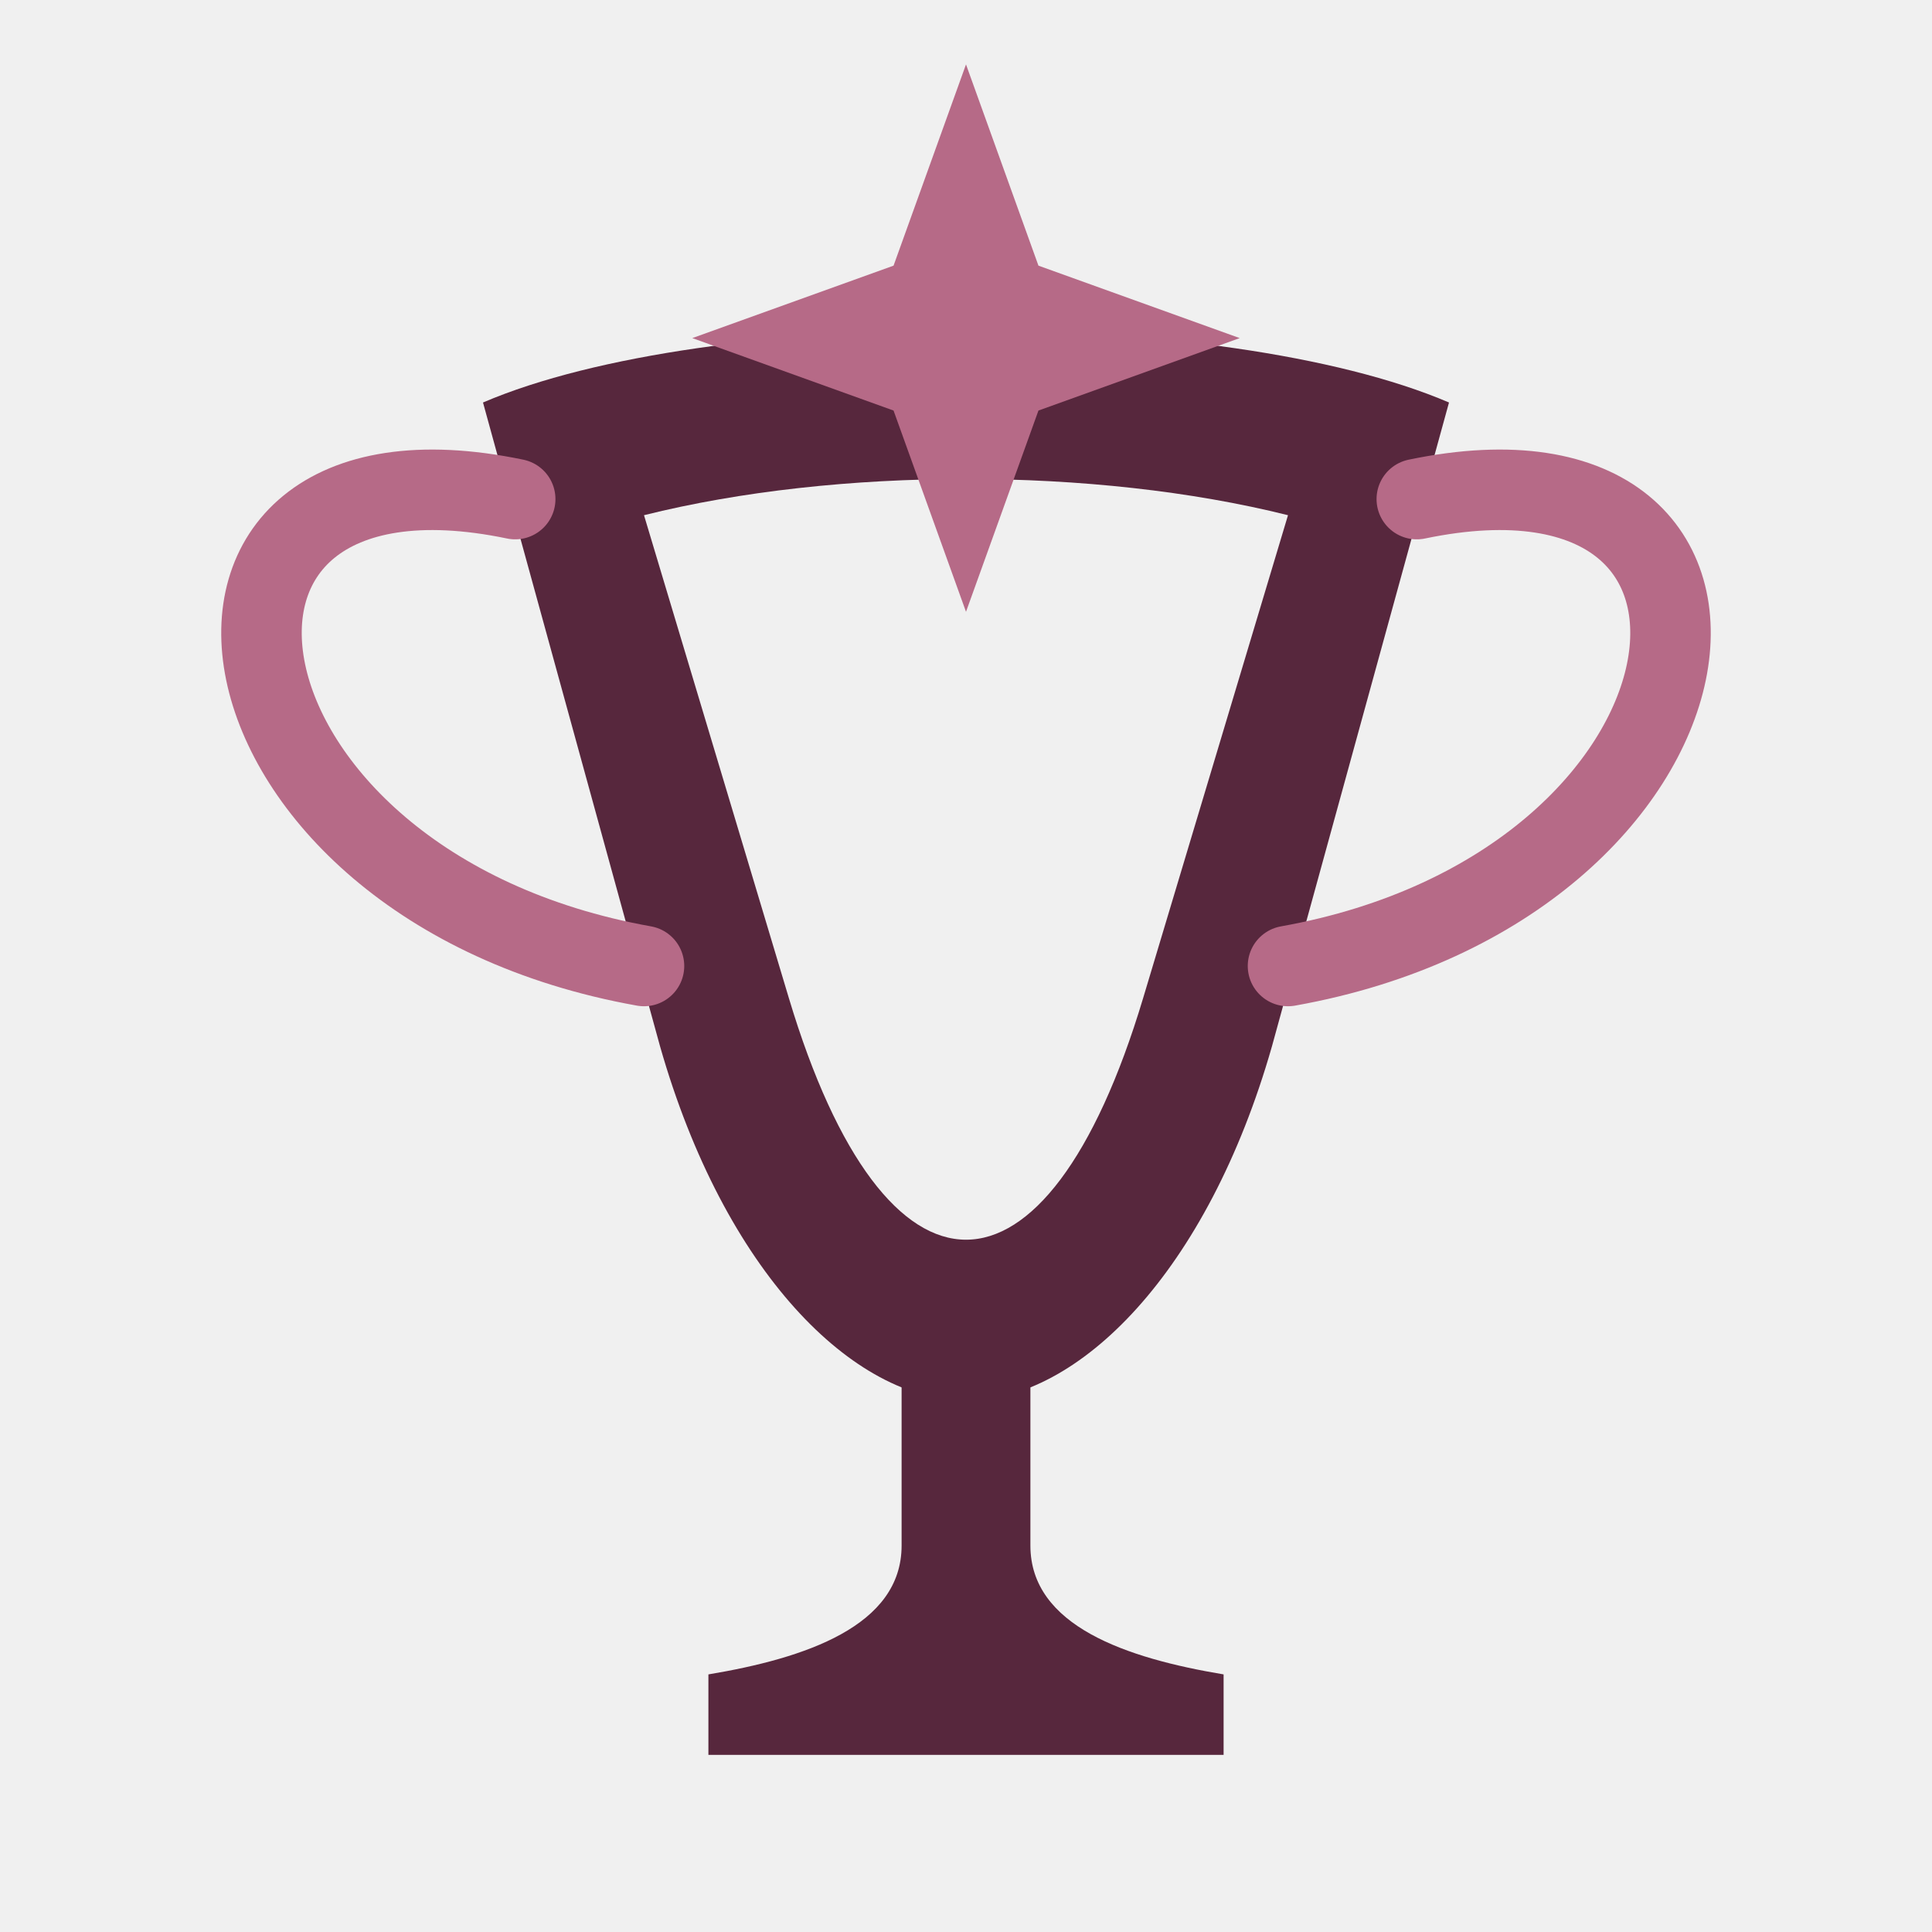
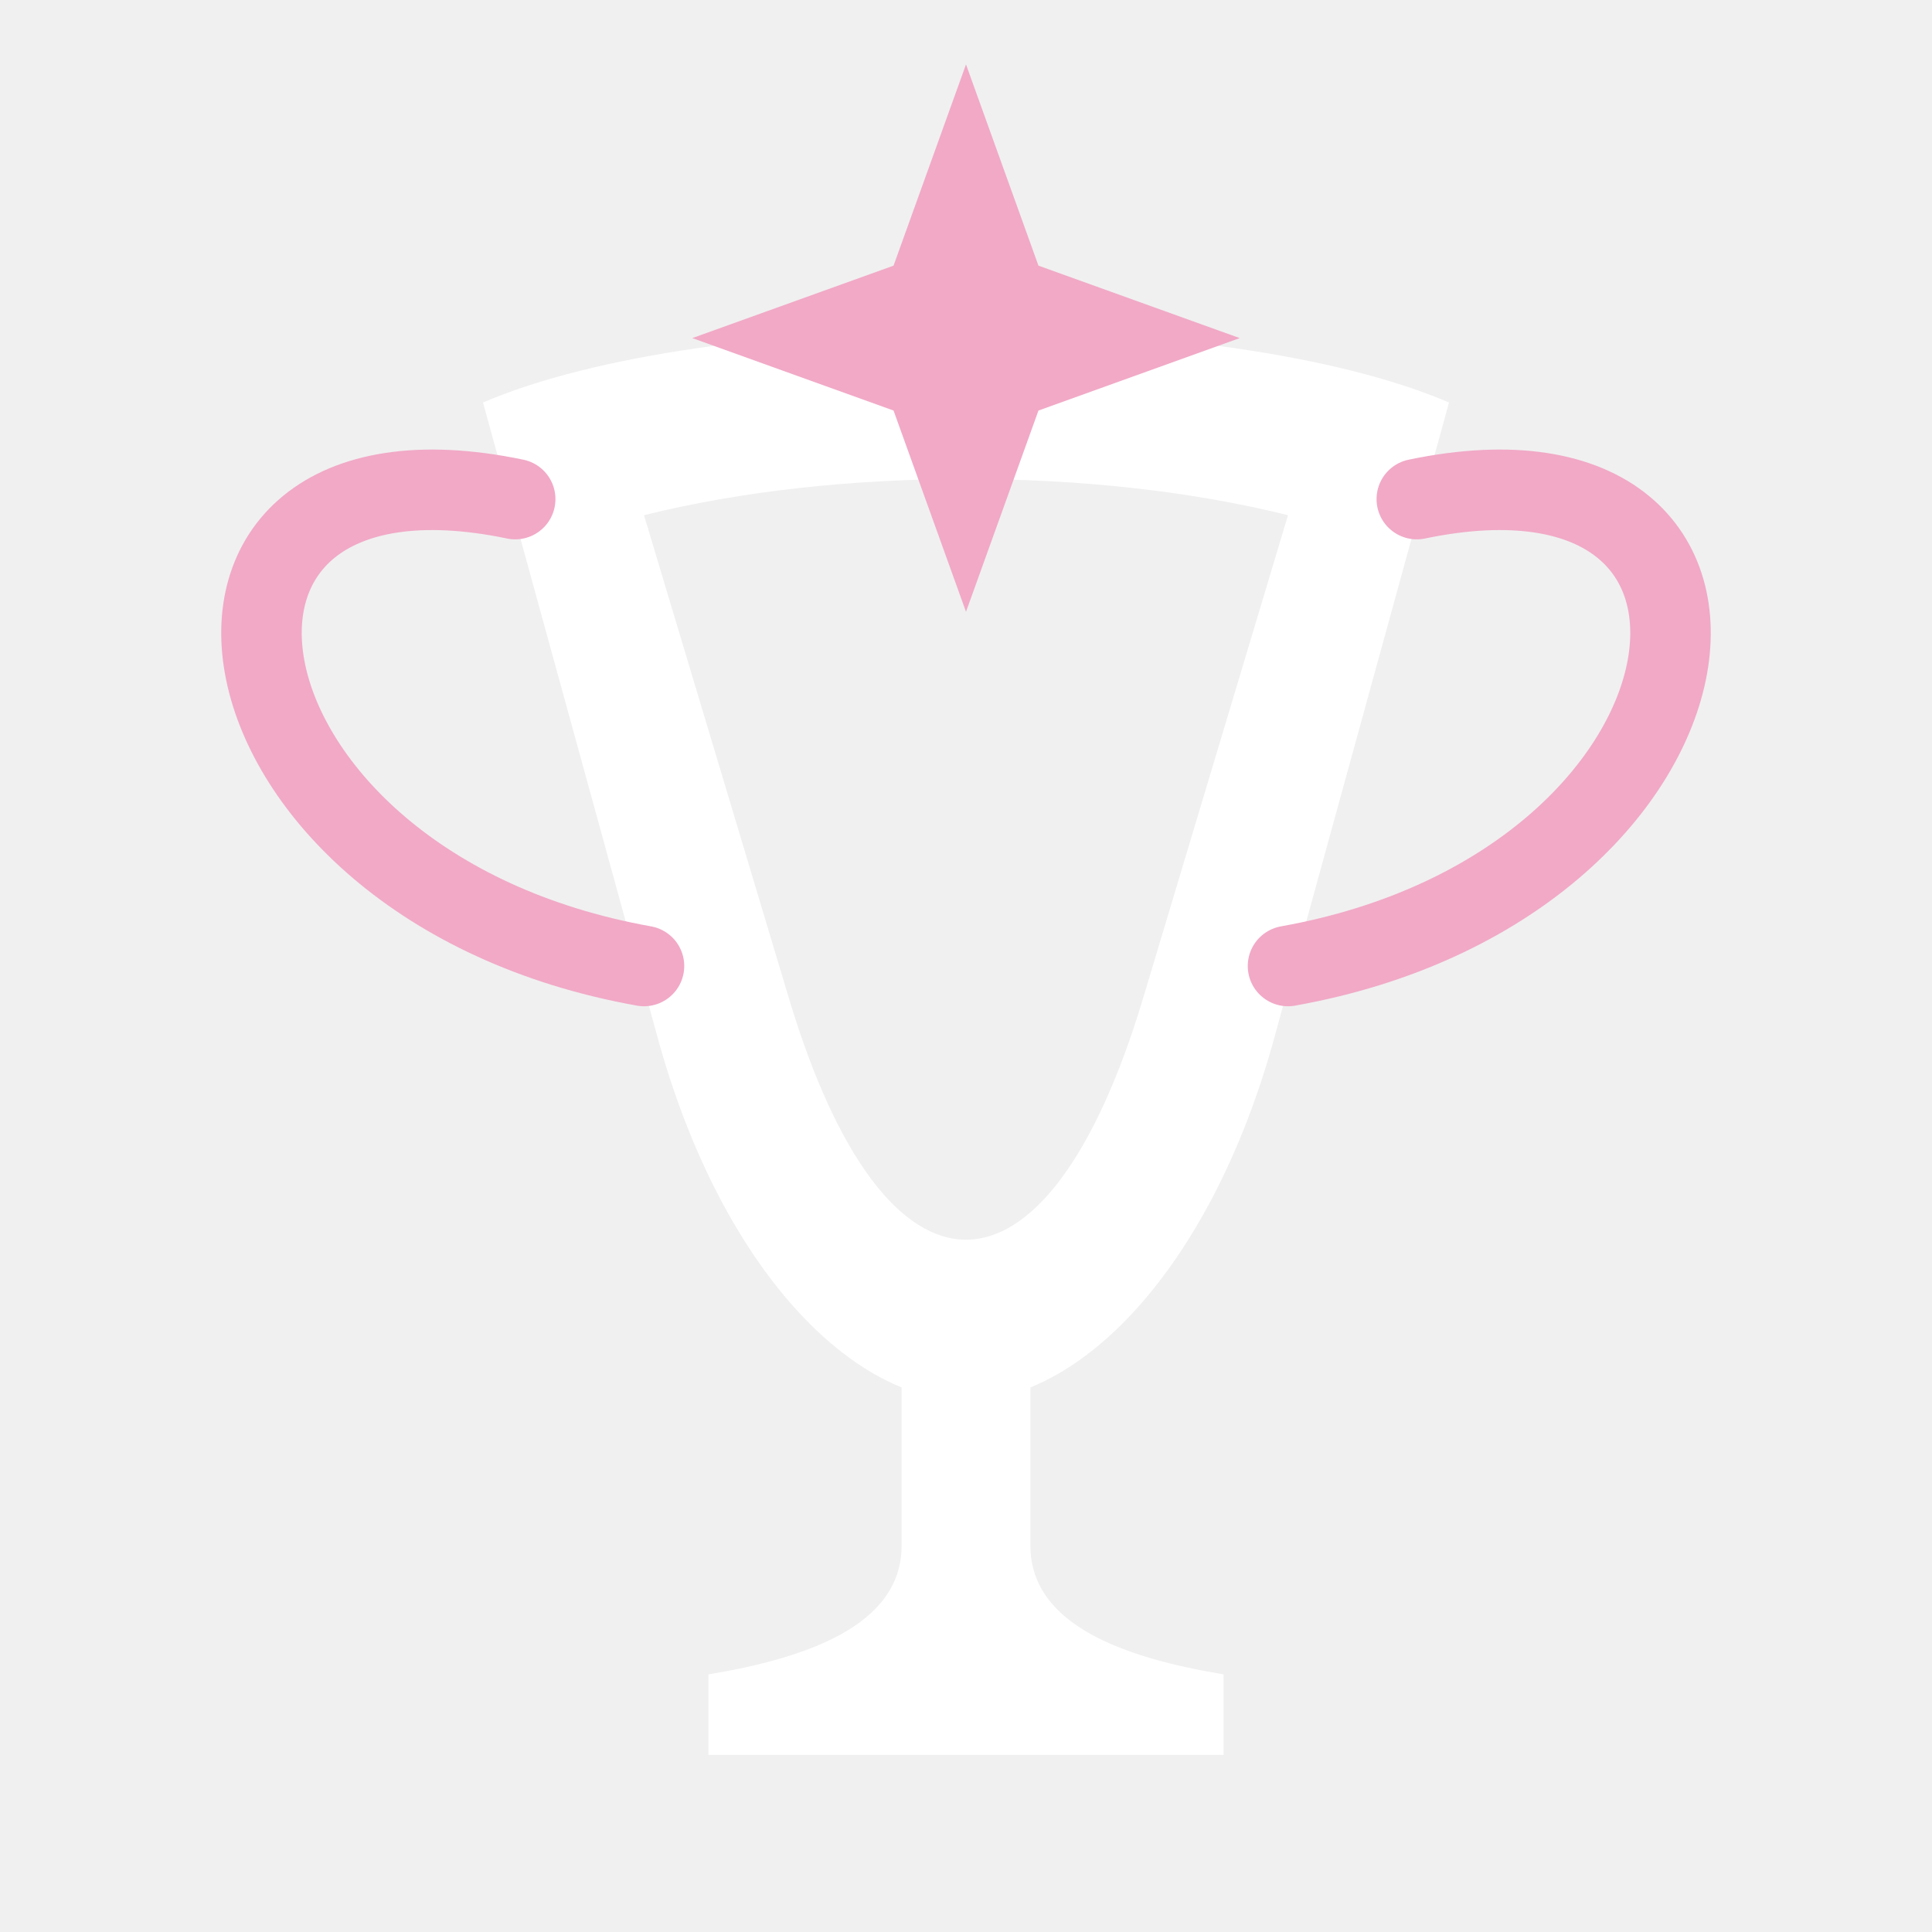
<svg xmlns="http://www.w3.org/2000/svg" viewBox="0 0 120 120" role="img" aria-label="Símbolo INVICTAS: taça e estrela">
-   <path fill="#57273d" d="M30 25c14-6 46-6 60 0L79 65c-4 14-12 22-19 22s-15-8-19-22L30 25Zm10 7 9 30c3 10 7 15 11 15s8-5 11-15l9-30c-12-3-28-3-40 0Z" />
-   <path fill="none" stroke="#b66a87" stroke-width="5" stroke-linecap="round" d="M32 31c-24-5-20 24 8 29M88 31c24-5 20 24-8 29" />
-   <path fill="#57273d" d="M56 84h8v12c0 5 6 7 12 8v5H44v-5c6-1 12-3 12-8V84Z" />
-   <path fill="#b66a87" d="m60 4 4.5 12.5L77 21l-12.5 4.5L60 38l-4.5-12.5L43 21l12.5-4.5L60 4Z" />
+   <path fill="#ffffff" d="M30 25c14-6 46-6 60 0L79 65c-4 14-12 22-19 22s-15-8-19-22L30 25Zm10 7 9 30c3 10 7 15 11 15s8-5 11-15l9-30c-12-3-28-3-40 0Z" />
+   <path fill="none" stroke="#f1a9c6" stroke-width="5" stroke-linecap="round" d="M32 31c-24-5-20 24 8 29M88 31c24-5 20 24-8 29" />
+   <path fill="#ffffff" d="M56 84h8v12c0 5 6 7 12 8v5H44v-5c6-1 12-3 12-8V84Z" />
+   <path fill="#f1a9c6" d="m60 4 4.5 12.5L77 21l-12.5 4.5L60 38l-4.5-12.5L43 21l12.5-4.5L60 4Z" />
</svg>
